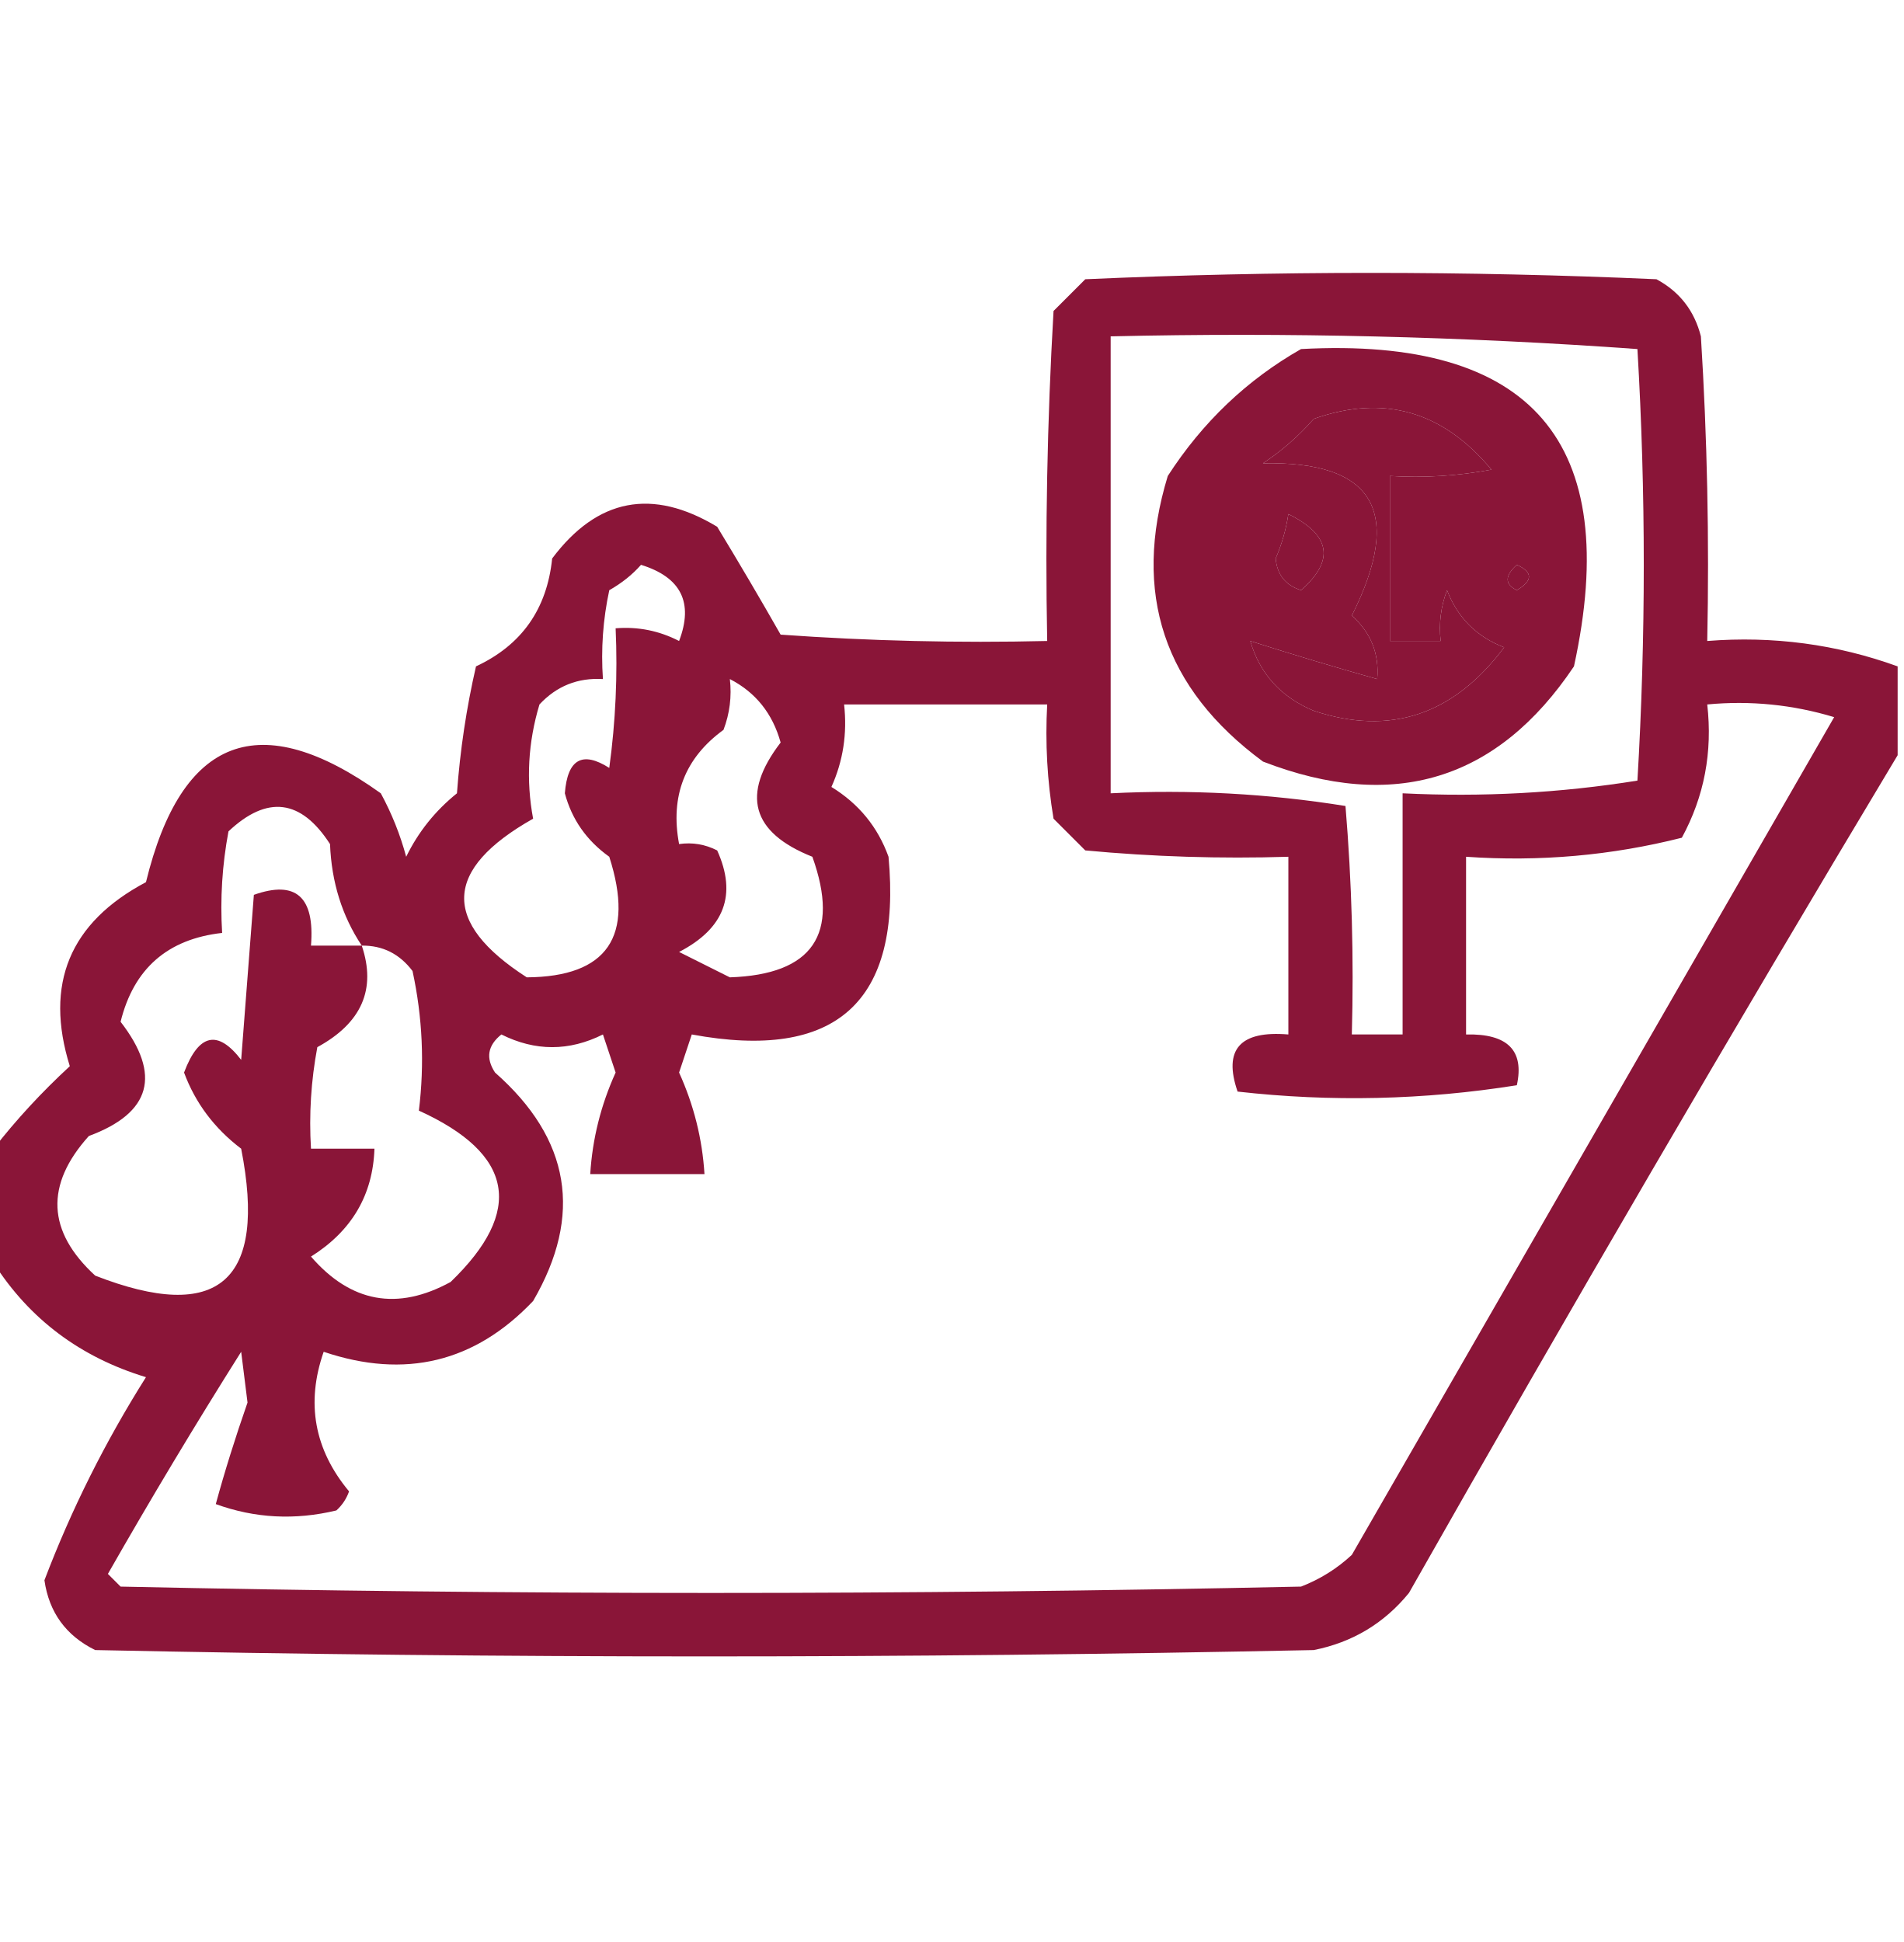
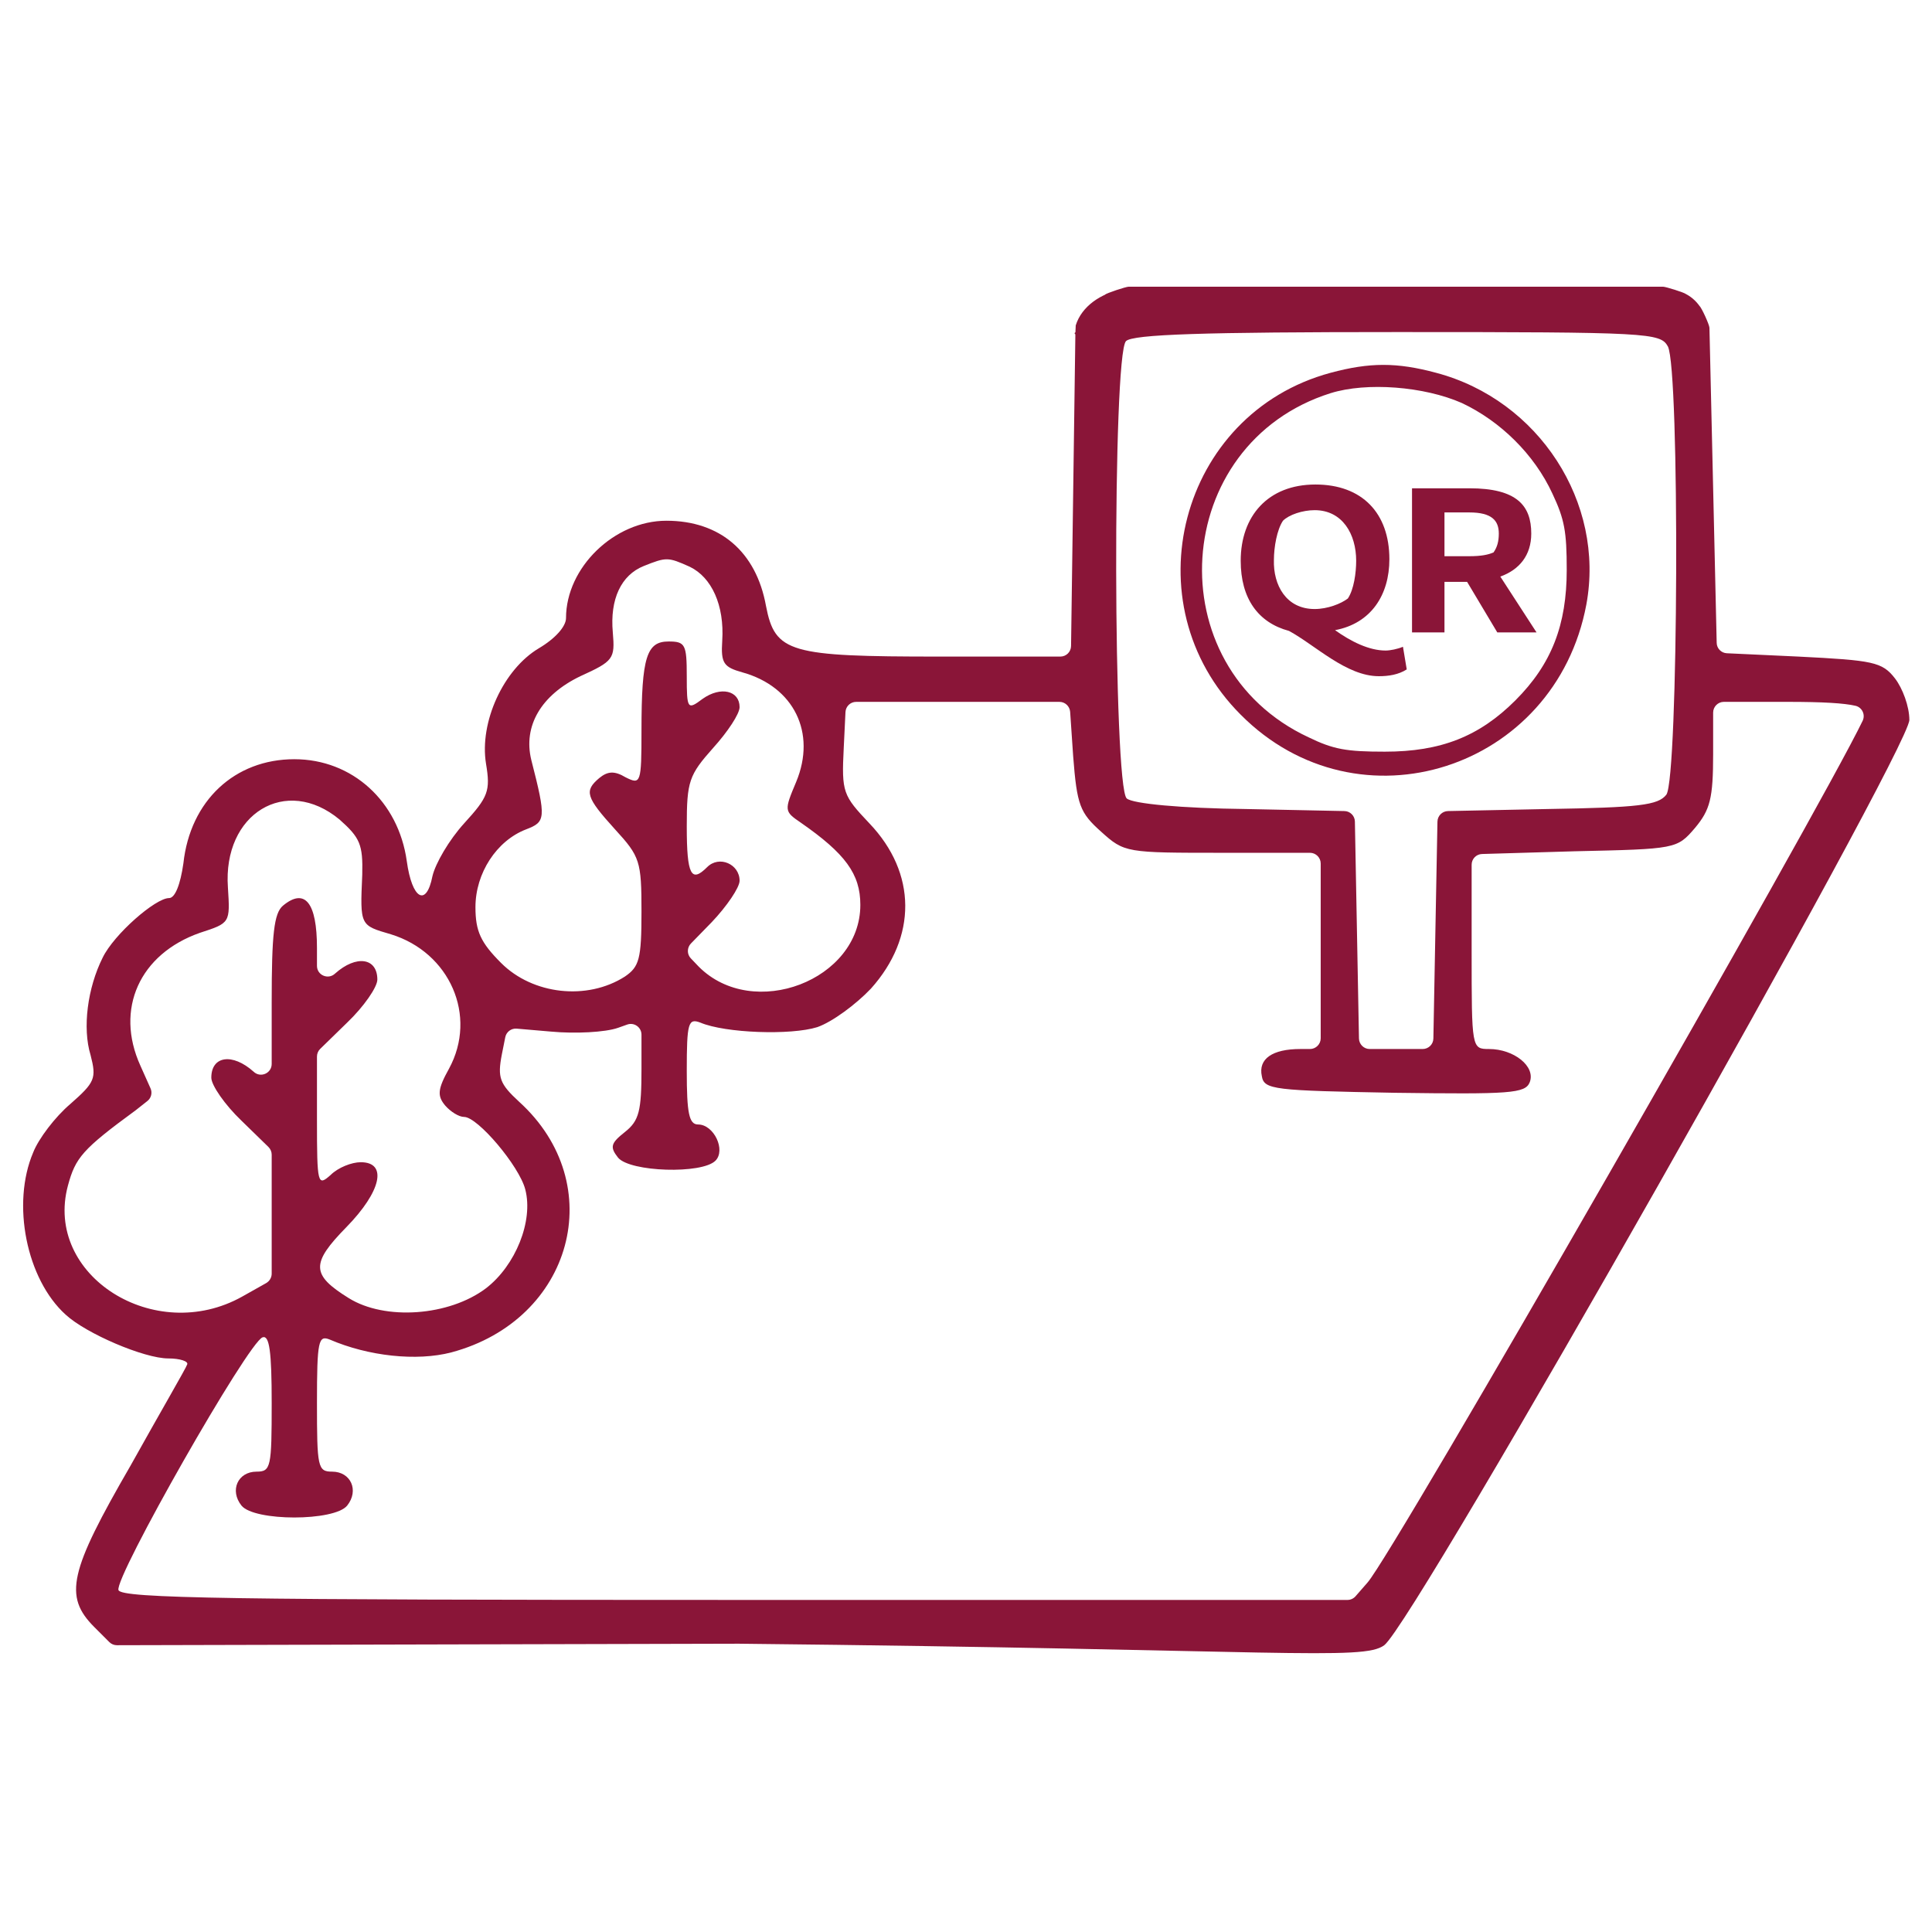
- <svg xmlns="http://www.w3.org/2000/svg" version="1.1" width="150px" height="153px" style="shape-rendering:geometricPrecision; text-rendering:geometricPrecision; image-rendering:optimizeQuality; fill-rule:evenodd; clip-rule:evenodd">
-   <g>
-     <path fill="#8A1538" d="M 149.5,52.5 C 149.5,54.833 149.5,57.167 149.5,59.5C 136.441,81.273 123.608,103.273 111,125.5C 109.048,127.894 106.548,129.394 103.5,130C 71.5,130.667 39.5,130.667 7.5,130C 5.197,128.865 3.864,127.032 3.5,124.5C 5.621,118.924 8.288,113.591 11.5,108.5C 6.328,106.929 2.328,103.929 -0.5,99.5C -0.5,96.5 -0.5,93.5 -0.5,90.5C 1.266,88.229 3.266,86.063 5.5,84C 3.486,77.526 5.486,72.693 11.5,69.5C 14.3,58.012 20.467,55.678 30,62.5C 30.862,64.087 31.529,65.754 32,67.5C 32.953,65.545 34.287,63.878 36,62.5C 36.246,59.11 36.746,55.777 37.5,52.5C 41.091,50.827 43.091,47.993 43.5,44C 47.059,39.255 51.392,38.422 56.5,41.5C 58.239,44.364 59.906,47.197 61.5,50C 68.492,50.5 75.492,50.666 82.5,50.5C 82.334,41.827 82.5,33.16 83,24.5C 83.833,23.667 84.667,22.833 85.5,22C 100.5,21.333 115.5,21.333 130.5,22C 132.32,22.979 133.487,24.479 134,26.5C 134.5,34.493 134.666,42.493 134.5,50.5C 139.692,50.091 144.692,50.758 149.5,52.5 Z M 87.5,26.5 C 101.412,26.177 115.246,26.51 129,27.5C 129.667,38.833 129.667,50.167 129,61.5C 122.924,62.476 116.758,62.81 110.5,62.5C 110.5,68.833 110.5,75.167 110.5,81.5C 109.167,81.5 107.833,81.5 106.5,81.5C 106.666,75.491 106.499,69.491 106,63.5C 99.924,62.524 93.758,62.19 87.5,62.5C 87.5,50.5 87.5,38.5 87.5,26.5 Z M 98.5,50.5 C 101.871,51.576 105.204,52.576 108.5,53.5C 108.672,51.508 108.005,49.842 106.5,48.5C 110.599,40.319 108.266,36.319 99.5,36.5C 100.981,35.52 102.315,34.353 103.5,33C 109.005,31.053 113.671,32.387 117.5,37C 114.854,37.497 112.187,37.664 109.5,37.5C 109.5,41.833 109.5,46.167 109.5,50.5C 110.833,50.5 112.167,50.5 113.5,50.5C 113.343,49.127 113.51,47.793 114,46.5C 114.833,48.667 116.333,50.167 118.5,51C 114.518,56.328 109.518,57.995 103.5,56C 100.921,54.924 99.254,53.091 98.5,50.5 Z M 101.5,40.5 C 104.839,42.147 105.173,44.147 102.5,46.5C 101.28,46.113 100.613,45.28 100.5,44C 100.989,42.861 101.322,41.695 101.5,40.5 Z M 50.5,44.5 C 53.654,45.474 54.654,47.474 53.5,50.5C 51.929,49.691 50.262,49.357 48.5,49.5C 48.665,53.182 48.499,56.848 48,60.5C 45.875,59.148 44.708,59.815 44.5,62.5C 45.048,64.556 46.214,66.223 48,67.5C 50.018,73.788 47.852,76.954 41.5,77C 34.761,72.661 34.927,68.494 42,64.5C 41.435,61.481 41.602,58.481 42.5,55.5C 43.85,54.05 45.517,53.383 47.5,53.5C 47.337,51.143 47.503,48.81 48,46.5C 48.995,45.934 49.828,45.267 50.5,44.5 Z M 119.5,44.5 C 120.773,45.077 120.773,45.743 119.5,46.5C 118.537,46.03 118.537,45.364 119.5,44.5 Z M 57.5,53.5 C 59.534,54.548 60.867,56.215 61.5,58.5C 58.362,62.589 59.196,65.589 64,67.5C 66.192,73.611 64.025,76.778 57.5,77C 56.167,76.333 54.833,75.667 53.5,75C 57.077,73.148 58.077,70.481 56.5,67C 55.552,66.517 54.552,66.35 53.5,66.5C 52.789,62.719 53.955,59.719 57,57.5C 57.49,56.207 57.657,54.873 57.5,53.5 Z M 66.5,55.5 C 71.833,55.5 77.167,55.5 82.5,55.5C 82.335,58.518 82.502,61.518 83,64.5C 83.833,65.333 84.667,66.167 85.5,67C 90.823,67.499 96.156,67.666 101.5,67.5C 101.5,72.167 101.5,76.833 101.5,81.5C 97.689,81.181 96.356,82.681 97.5,86C 104.856,86.831 112.189,86.665 119.5,85.5C 120.101,82.757 118.767,81.424 115.5,81.5C 115.5,76.833 115.5,72.167 115.5,67.5C 121.29,67.904 126.956,67.404 132.5,66C 134.263,62.757 134.929,59.257 134.5,55.5C 137.898,55.18 141.232,55.513 144.5,56.5C 131.833,78.5 119.167,100.5 106.5,122.5C 105.335,123.584 104.002,124.417 102.5,125C 71.5,125.667 40.5,125.667 9.5,125C 9.167,124.667 8.833,124.333 8.5,124C 11.874,118.084 15.374,112.25 19,106.5C 19.167,107.833 19.333,109.167 19.5,110.5C 18.529,113.281 17.696,115.948 17,118.5C 20.073,119.617 23.24,119.784 26.5,119C 26.957,118.586 27.291,118.086 27.5,117.5C 24.758,114.202 24.092,110.535 25.5,106.5C 31.915,108.665 37.415,107.331 42,102.5C 45.937,95.73 44.937,89.73 39,84.5C 38.251,83.365 38.417,82.365 39.5,81.5C 42.167,82.833 44.833,82.833 47.5,81.5C 47.833,82.5 48.167,83.5 48.5,84.5C 47.336,87.067 46.67,89.734 46.5,92.5C 49.5,92.5 52.5,92.5 55.5,92.5C 55.33,89.734 54.664,87.067 53.5,84.5C 53.833,83.5 54.167,82.5 54.5,81.5C 65.886,83.611 71.053,78.944 70,67.5C 69.154,65.153 67.654,63.32 65.5,62C 66.423,59.959 66.756,57.792 66.5,55.5 Z M 28.5,74.5 C 27.167,74.5 25.833,74.5 24.5,74.5C 24.809,70.657 23.309,69.324 20,70.5C 19.667,74.833 19.333,79.167 19,83.5C 17.155,81.1 15.655,81.433 14.5,84.5C 15.389,86.898 16.889,88.898 19,90.5C 21.053,100.956 17.22,104.29 7.5,100.5C 3.705,97.015 3.538,93.349 7,89.5C 11.902,87.684 12.736,84.684 9.5,80.5C 10.535,76.314 13.201,73.981 17.5,73.5C 17.336,70.813 17.503,68.146 18,65.5C 21.051,62.626 23.718,62.959 26,66.5C 26.117,69.504 26.951,72.171 28.5,74.5 Z M 28.5,74.5 C 30.143,74.48 31.476,75.147 32.5,76.5C 33.288,80.145 33.454,83.812 33,87.5C 40.479,90.9 41.313,95.4 35.5,101C 31.308,103.295 27.641,102.628 24.5,99C 27.712,96.981 29.378,94.147 29.5,90.5C 27.833,90.5 26.167,90.5 24.5,90.5C 24.336,87.813 24.503,85.146 25,82.5C 28.493,80.598 29.66,77.931 28.5,74.5 Z" />
+ <svg xmlns="http://www.w3.org/2000/svg" version="1.1" id="Layer_1" x="0px" y="0px" viewBox="0 0 256 256" style="enable-background:new 0 0 256 256;" xml:space="preserve">
+   <style type="text/css">
+ 	.st0{fill:#8A1538;}
+ 	.st1{enable-background:new    ;}
+ </style>
+   <g transform="translate(0,256) scale(0.1,-0.1)">
+     <path class="st0" d="M1485.9,2176.3c-26.5-4.9-52.6-21.8-60.5-47.5l-0.4-9.1c-3-2.6,0,0-0.1-4L1422,1906l-2.8-202   c-0.1-7.8-6.4-14-14.2-14h-161c-198,0-217,5-229,67c-13,72-61,113-132,113c-69,0-133-62-133-129c0-11-14-27-36-40   c-47-28-79-98-70-153c6-36,3-44-29-79c-20-22-38-53-42-70c-8-41-27-31-34,20c-11,79-72,135-149,135c-79,0-138-55-147-138   c-4-28-11-46-19-46c-18,0-73-48-88-79c-20-40-27-93-16-129c8-31,6-36-27-65c-20-17-42-46-49-64c-29-68-9-168,43-215   c27-25,104-58,136-58c16,0,27-4,25-8c-1-4-36-64-75-134c-81-140-89-173-48-214l19.8-19.8c2.7-2.7,6.3-4.2,10.1-4.2l824.1,2   c719.4-7.5,827.2-23,855.2-2c41,31,694.8,1185,695.8,1226c0,18-9,42-19,55c-17,22-29,24-128,29l-94.8,4.4   c-7.4,0.3-13.4,6.4-13.5,13.8L2270,1913l-4.9,212.7c-0.1,4-10.3,26.6-13.4,29.2l8.4-18.7c-4.5,20-20.4,35.4-40.5,39.2l14.3-5   c-2.6,2.2-26.9,9.7-30.2,9.7H1850h-354.5c-3.5,0-29.1-8.4-31.7-10.7L1485.9,2176.3z M2210,2101c16-30,14-572-2-594   c-11-14-36-17-158-19l-131.4-2.7c-7.6-0.2-13.7-6.3-13.9-13.9L1902,1328l-2.7-144.1c-0.1-7.7-6.5-13.9-14.2-13.9H1850h-35.1   c-7.7,0-14,6.2-14.2,13.9L1798,1328l-2.7,143.4c-0.1,7.6-6.3,13.8-13.9,13.9L1651,1488c-86,1-150,7-158,14c-18,15-19,588-1,606   c9,9,103,12,360,12C2185,2120,2200,2119,2210,2101z M914,1809c29-14,46-51,43-98c-2-30,2-35,27-42c68-19,98-80,71-145   c-16-38-16-39,6-54c59-41,79-68,79-109c0-100-142-154-214-82l-10.6,11.1c-5.3,5.5-5.2,14.2,0.1,19.7L943,1338c20,21,37,46,37,55   c0,22-27,34-43,18c-21-21-27-11-27,54c0,60,3,68,35,104c19,21,35,45,35,54c0,22-25,28-49,11c-20-15-21-14-21,30c0,42-2,46-24,46   c-29,0-36-20-36-118c0-70-1-72-21-62c-15,9-24,8-35-1c-20-17-18-25,21-68c33-36,35-42,35-109c0-63-3-73-22-86c-50-32-122-24-164,18   c-27,27-34,42-34,74c0,45,28,88,67,103c26,10,27,14,7,92c-11,45,13,86,65,111c44,20,46,23,43,58c-4,44,11,76,41,88   S885,1822,914,1809z M1422,1558c5-65,9-75,37-100c31-28,33-28,161-28h115.8c7.8,0,14.2-6.4,14.2-14.2V1300v-115.8   c0-7.8-6.4-14.2-14.2-14.2H1723c-37,0-56-13-51-36c3-18,16-19,176-22c153-2,173-1,179,14c8,21-21,44-54,44c-23,0-23,1-23,129v115.2   c0,7.7,6.1,14,13.8,14.2l122.2,3.6c135,3,136,3,160,31c20,24,24,39,24,98v54.8c0,7.8,6.4,14.2,14.2,14.2h84.8   c46.3,0,74.4-1.7,89.6-5.2c8.8-2.1,13.4-11.7,9.5-19.9C2409.4,1483.3,1846,500.8,1812,463l-15.8-18.1c-2.7-3.1-6.6-4.9-10.7-4.9   H977c-670,0-816,2-820,13c-6,16,172,329,191,335c9,3,12-19,12-87c0-85-1-91-20-91c-25,0-36-25-20-45c17-21,123-21,140,0   c16,20,5,45-20,45c-19,0-20,6-20,91c0,83,2,90,17,84c51-22,115-29,161-17c161,43,210,223,90,332c-26,24-29,32-23,63l4.5,22.6   c1.4,7.1,7.9,12,15.1,11.4l45.4-3.9c32-3,72-1,89,5l12.1,4.3c9.2,3.3,18.9-3.6,18.9-13.4v-45c0-56-3-69-22-84s-20-20-9-34   c16-19,111-22,129-4c14,14-2,48-23,48c-12,0-15,15-15,71c0,64,2,70,18,64c33-14,120-17,155-6c20,7,51,30,71,51c61,68,61,153-2,219   c-35,37-37,41-34,100l2.3,47.5c0.4,7.6,6.6,13.5,14.2,13.5H1269h134.8c7.5,0,13.6-5.8,14.2-13.2L1422,1558z M450,1474   c27-24,31-33,30-73c-3-68-3-67,38-79c78-24,115-108,77-178c-15-27-16-36-5-49c7-8,18-15,25-15c18,0,73-65,81-96   c11-42-13-101-52-131c-49-37-134-43-182-13c-50,31-50,46-3,94c46,47,55,86,19,86c-12,0-30-7-40-17c-17-15-18-13-18,73v84   c0,3.8,1.5,7.5,4.3,10.2L460,1205c22,21,40,47,40,57c0,29-28,33-56,8l0,0c-9-8.6-24-2.3-24,10.2v23.8c0,60-16,80-45,56   c-12-10-15-38-15-128v-81.8c0-12.5-15-18.9-24-10.2l0,0c-28,25-56,21-56-8c0-10,18-36,40-57l35.7-34.8c2.7-2.7,4.3-6.3,4.3-10.2   v-80v-77.7c0-5.1-2.8-9.8-7.2-12.4L321,842C205,777,58,870,90,989c10,37,19,48,90,100l15.3,12.1c5.1,4,6.8,11,4.1,16.9l-13.4,30   c-34,75-1,148,79,176c40,13,40,13,37,60C295,1482,379,1533,450,1474z" />
  </g>
-   <g>
-     <path fill="#8A1538" d="M 102.5,27.5 C 120.689,26.515 127.856,34.849 124,52.5C 117.975,61.485 109.809,63.985 99.5,60C 91.683,54.237 89.183,46.737 92,37.5C 94.738,33.26 98.238,29.926 102.5,27.5 Z M 98.5,50.5 C 99.254,53.091 100.921,54.924 103.5,56C 109.518,57.995 114.518,56.328 118.5,51C 116.333,50.167 114.833,48.667 114,46.5C 113.51,47.793 113.343,49.127 113.5,50.5C 112.167,50.5 110.833,50.5 109.5,50.5C 109.5,46.167 109.5,41.833 109.5,37.5C 112.187,37.664 114.854,37.497 117.5,37C 113.671,32.387 109.005,31.053 103.5,33C 102.315,34.353 100.981,35.52 99.5,36.5C 108.266,36.319 110.599,40.319 106.5,48.5C 108.005,49.842 108.672,51.508 108.5,53.5C 105.204,52.576 101.871,51.576 98.5,50.5 Z M 101.5,40.5 C 101.322,41.695 100.989,42.861 100.5,44C 100.613,45.28 101.28,46.113 102.5,46.5C 105.173,44.147 104.839,42.147 101.5,40.5 Z M 119.5,44.5 C 118.537,45.364 118.537,46.03 119.5,46.5C 120.773,45.743 120.773,45.077 119.5,44.5 Z" />
+   <path class="st0" d="M176.3,49.4c-20,5.4-26.6,30.6-11.9,45.3c15.6,15.7,41.7,7.3,45.8-14.6c2.5-13.5-6.3-27.1-19.9-30.7  C185.1,48,181.5,48,176.3,49.4z M193.7,53.4c5.1,2.4,9.6,6.8,12,12c1.6,3.4,1.9,5,1.9,10.1c0,7.3-2,12.5-6.8,17.3s-9.9,6.8-17.3,6.8  c-5.1,0-6.8-0.3-10.1-1.9c-20.2-9.4-18.3-38.9,2.9-45.6C181.1,50.6,188.7,51.2,193.7,53.4z" />
+   <g class="st1">
+     <path class="st0" d="M170.8,83.6c-4.1-1.1-6.4-4.3-6.4-9.3c0-5.9,3.6-10.1,9.9-10.1c6.2,0,9.8,3.8,9.8,9.9c0,4.7-2.4,8.5-7.2,9.4   c2.1,1.5,4.5,2.7,6.7,2.7c0.6,0,1.6-0.2,2.3-0.5l0.5,3c-1.1,0.7-2.4,0.9-3.7,0.9C178.4,89.6,174.3,85.5,170.8,83.6z M174.2,80.7   c1.7,0,3.5-0.7,4.4-1.4c0.8-1.2,1.1-3.4,1.1-5c0-3.5-1.8-6.7-5.5-6.7c-1.6,0-3.4,0.6-4.2,1.4c-0.8,1.2-1.2,3.5-1.2,5.2   C168.7,77.5,170.4,80.7,174.2,80.7z" />
+     <path class="st0" d="M187.2,64.7h7.5c6.3,0,8.2,2.3,8.2,6c0,2.9-1.6,4.8-4.1,5.7l4.8,7.4h-5.2l-4-6.7h-3v6.7h-4.3V64.7z    M194.7,73.7c1.6,0,2.5-0.2,3.2-0.5c0.5-0.7,0.7-1.5,0.7-2.5c0-1.7-0.9-2.8-3.9-2.8h-3.3v5.8H194.7z" />
  </g>
</svg>
